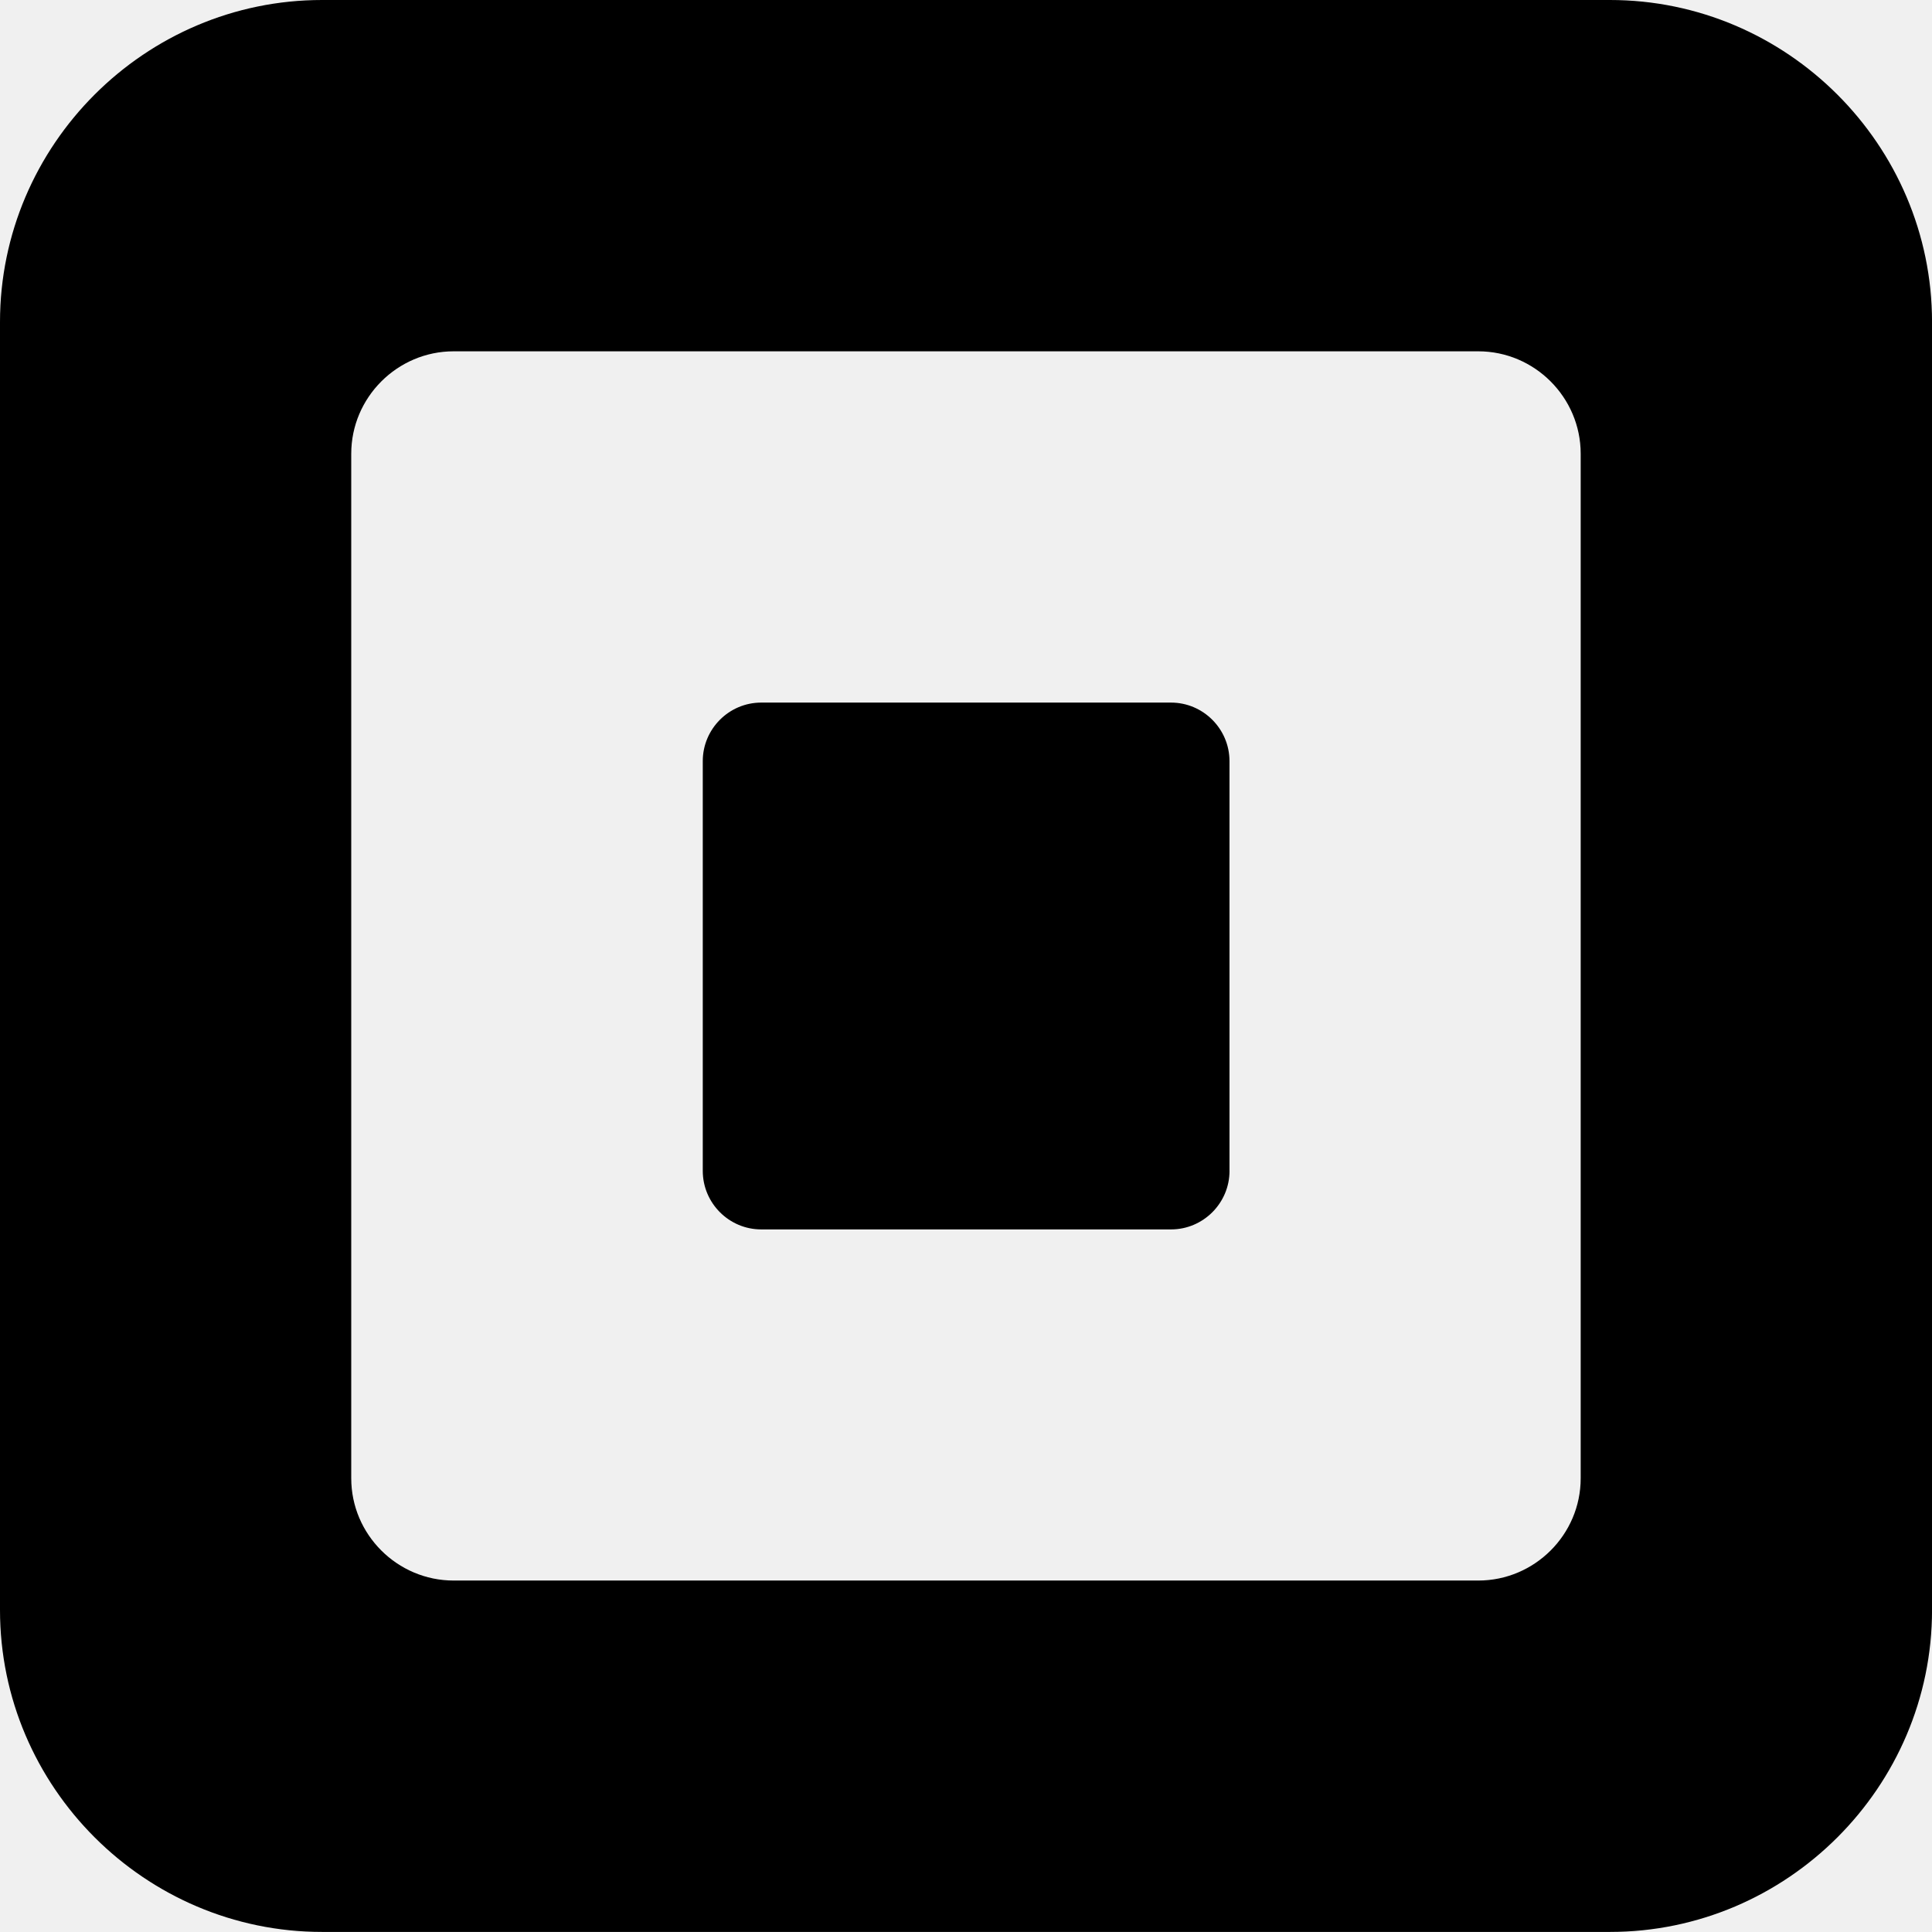
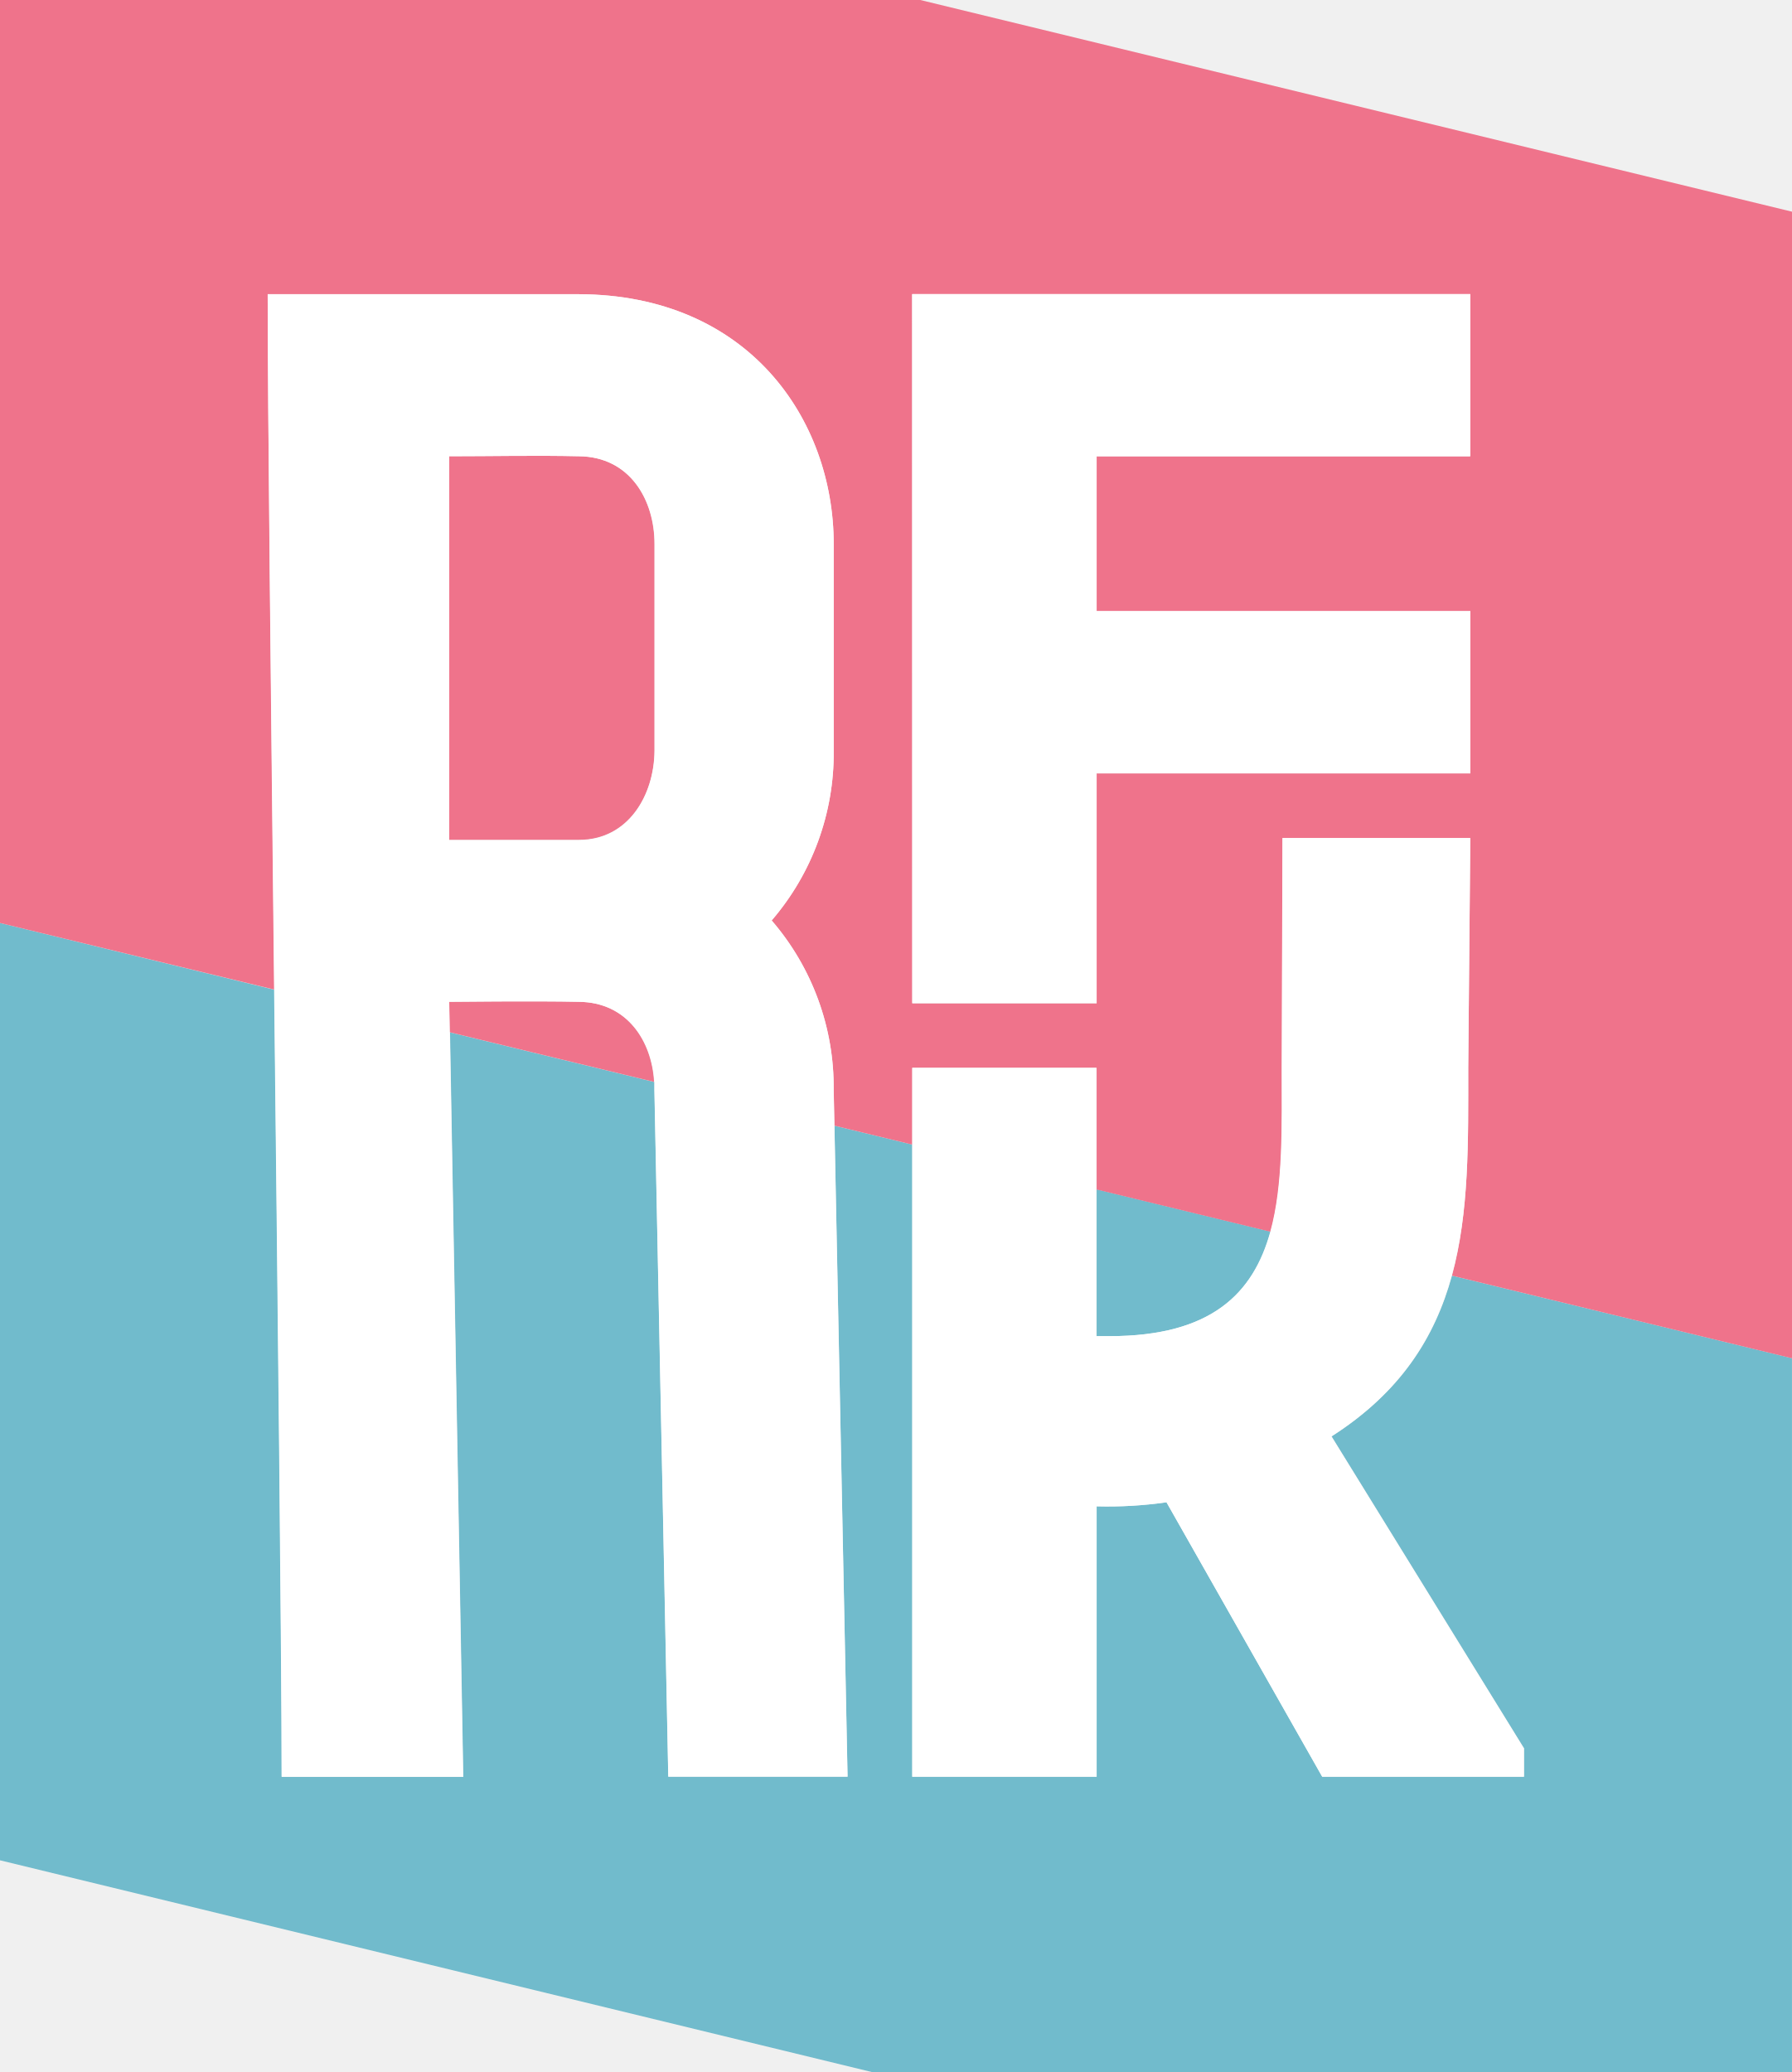
- <svg xmlns="http://www.w3.org/2000/svg" version="1.1" id="svg2" x="0px" y="0px" width="53.201px" height="53.199px" viewBox="1 0.901 53.201 53.199" enable-background="new 1 0.901 53.201 53.199" xml:space="preserve">
-   <g id="layer3">
-     <g id="g3486">
-       <path id="path3010" d="M45.333,0.901H9.868C4.992,0.901,1,4.891,1,9.769v35.466    C1,50.109,4.992,54.1,9.868,54.1h35.466c4.876,0,8.868-3.99,8.868-8.865V9.769C54.201,4.891,50.209,0.901,45.333,0.901     M44.527,41.609c0,1.55-1.269,2.815-2.82,2.815H13.492c-1.55,0-2.82-1.266-2.82-2.815V13.395c0-1.55,1.27-2.82,2.82-2.82h28.215    c1.551,0,2.82,1.27,2.82,2.82V41.609z M34.857,33.143c0,0.889-0.726,1.612-1.61,1.612H21.962c-0.887,0-1.61-0.724-1.61-1.612    V21.859c0-0.887,0.723-1.611,1.61-1.611h11.284c0.885,0,1.61,0.725,1.61,1.611V33.143z" />
+ <svg xmlns="http://www.w3.org/2000/svg" viewBox="0 0 220.91 255.45">
+   <defs>
+     <style>.cls-1{fill:#71bbcc;}.cls-2{fill:#ef738b;}.cls-3{fill:#fff;}</style>
+   </defs>
+   <g id="Calque_2" data-name="Calque 2">
+     <g id="RFRK_logo_basic">
+       <path class="cls-1" d="M136.81,164.73c12.6,0,17.74-5.32,19.83-12.89l-21.45-5.21v18.1Z" />
+       <path class="cls-1" d="M179,157.27c-2.09,7.59-6.3,14.36-14.84,19.82l23.73,38.46v3.5H163L143.8,185.21a50.46,50.46,0,0,1-8.61.5v33.34H112.46V141.11l-9.59-2.33,1.62,80.27H82.39L80.68,134.4q0-.51,0-1l-25.2-6.12,1.64,91.79H34.74c0-15.27-.47-56.8-.92-97.05L0,113.79V229.35l107.46,26.1H220.91v-88Z" />
+       <path class="cls-2" d="M80.68,92.58V67.07c0-5.4-3-10.76-9.32-10.82-5.24-.12-10.73,0-16,0v47.29h16C77.45,103.54,80.63,98.05,80.68,92.58Z" />
+       <path class="cls-2" d="M71.36,123.51c-5.24-.12-16,0-16,0l.07,3.75,25.2,6.12C80.33,128.32,77.3,123.57,71.36,123.51Z" />
+       <path class="cls-2" d="M33,36.27H71.36c20.91.08,31.39,15.42,31.42,30.8V92.58a31.63,31.63,0,0,1-7.65,20.9,31.48,31.48,0,0,1,7.65,20.93l.09,4.37,9.59,2.33v-9.46h22.73v15l21.45,5.21c1.61-5.85,1.4-13.06,1.4-20.19l.06-28.34h23.16L181,131.65c0,9.07.13,17.78-2,25.62l41.92,10.19V26.1L113.45,0H0V113.79L33.82,122C33.42,85.56,33,50.16,33,36.27Zm79.43,0h68.8v20H135.19V75.36h46.07v20H135.19v28.35H112.46Z" />
+       <path class="cls-3" d="M181,131.65l.25-28.34H158.1L158,131.65c0,7.13.21,14.34-1.4,20.19-2.09,7.57-7.23,12.89-19.83,12.89h-1.62V131.65H112.46v87.4h22.73V185.71a50.46,50.46,0,0,0,8.61-.5L163,219.05h24.85v-3.5l-23.73-38.46c8.54-5.46,12.75-12.23,14.84-19.82C181.14,149.43,181,140.72,181,131.65Z" />
+       <path class="cls-3" d="M135.19,95.33h46.07v-20H135.19V56.25h46.07v-20h-68.8v87.41h22.73Z" />
+       <path class="cls-3" d="M95.13,113.48a31.63,31.63,0,0,0,7.65-20.9V67.07c0-15.38-10.51-30.72-31.42-30.8H33c0,13.89.39,49.29.79,85.73.45,40.25.92,81.78.92,97.05H57.09l-1.64-91.79-.07-3.75s10.74-.12,16,0c5.94.06,9,4.81,9.29,9.87q0,.51,0,1l1.71,84.65h22.1l-1.62-80.27-.09-4.37A31.48,31.48,0,0,0,95.13,113.48ZM55.38,56.25c5.25,0,10.74-.12,16,0,6.31.06,9.34,5.42,9.32,10.82V92.58c-.05,5.47-3.23,11-9.32,11h-16Z" />
    </g>
  </g>
</svg>
